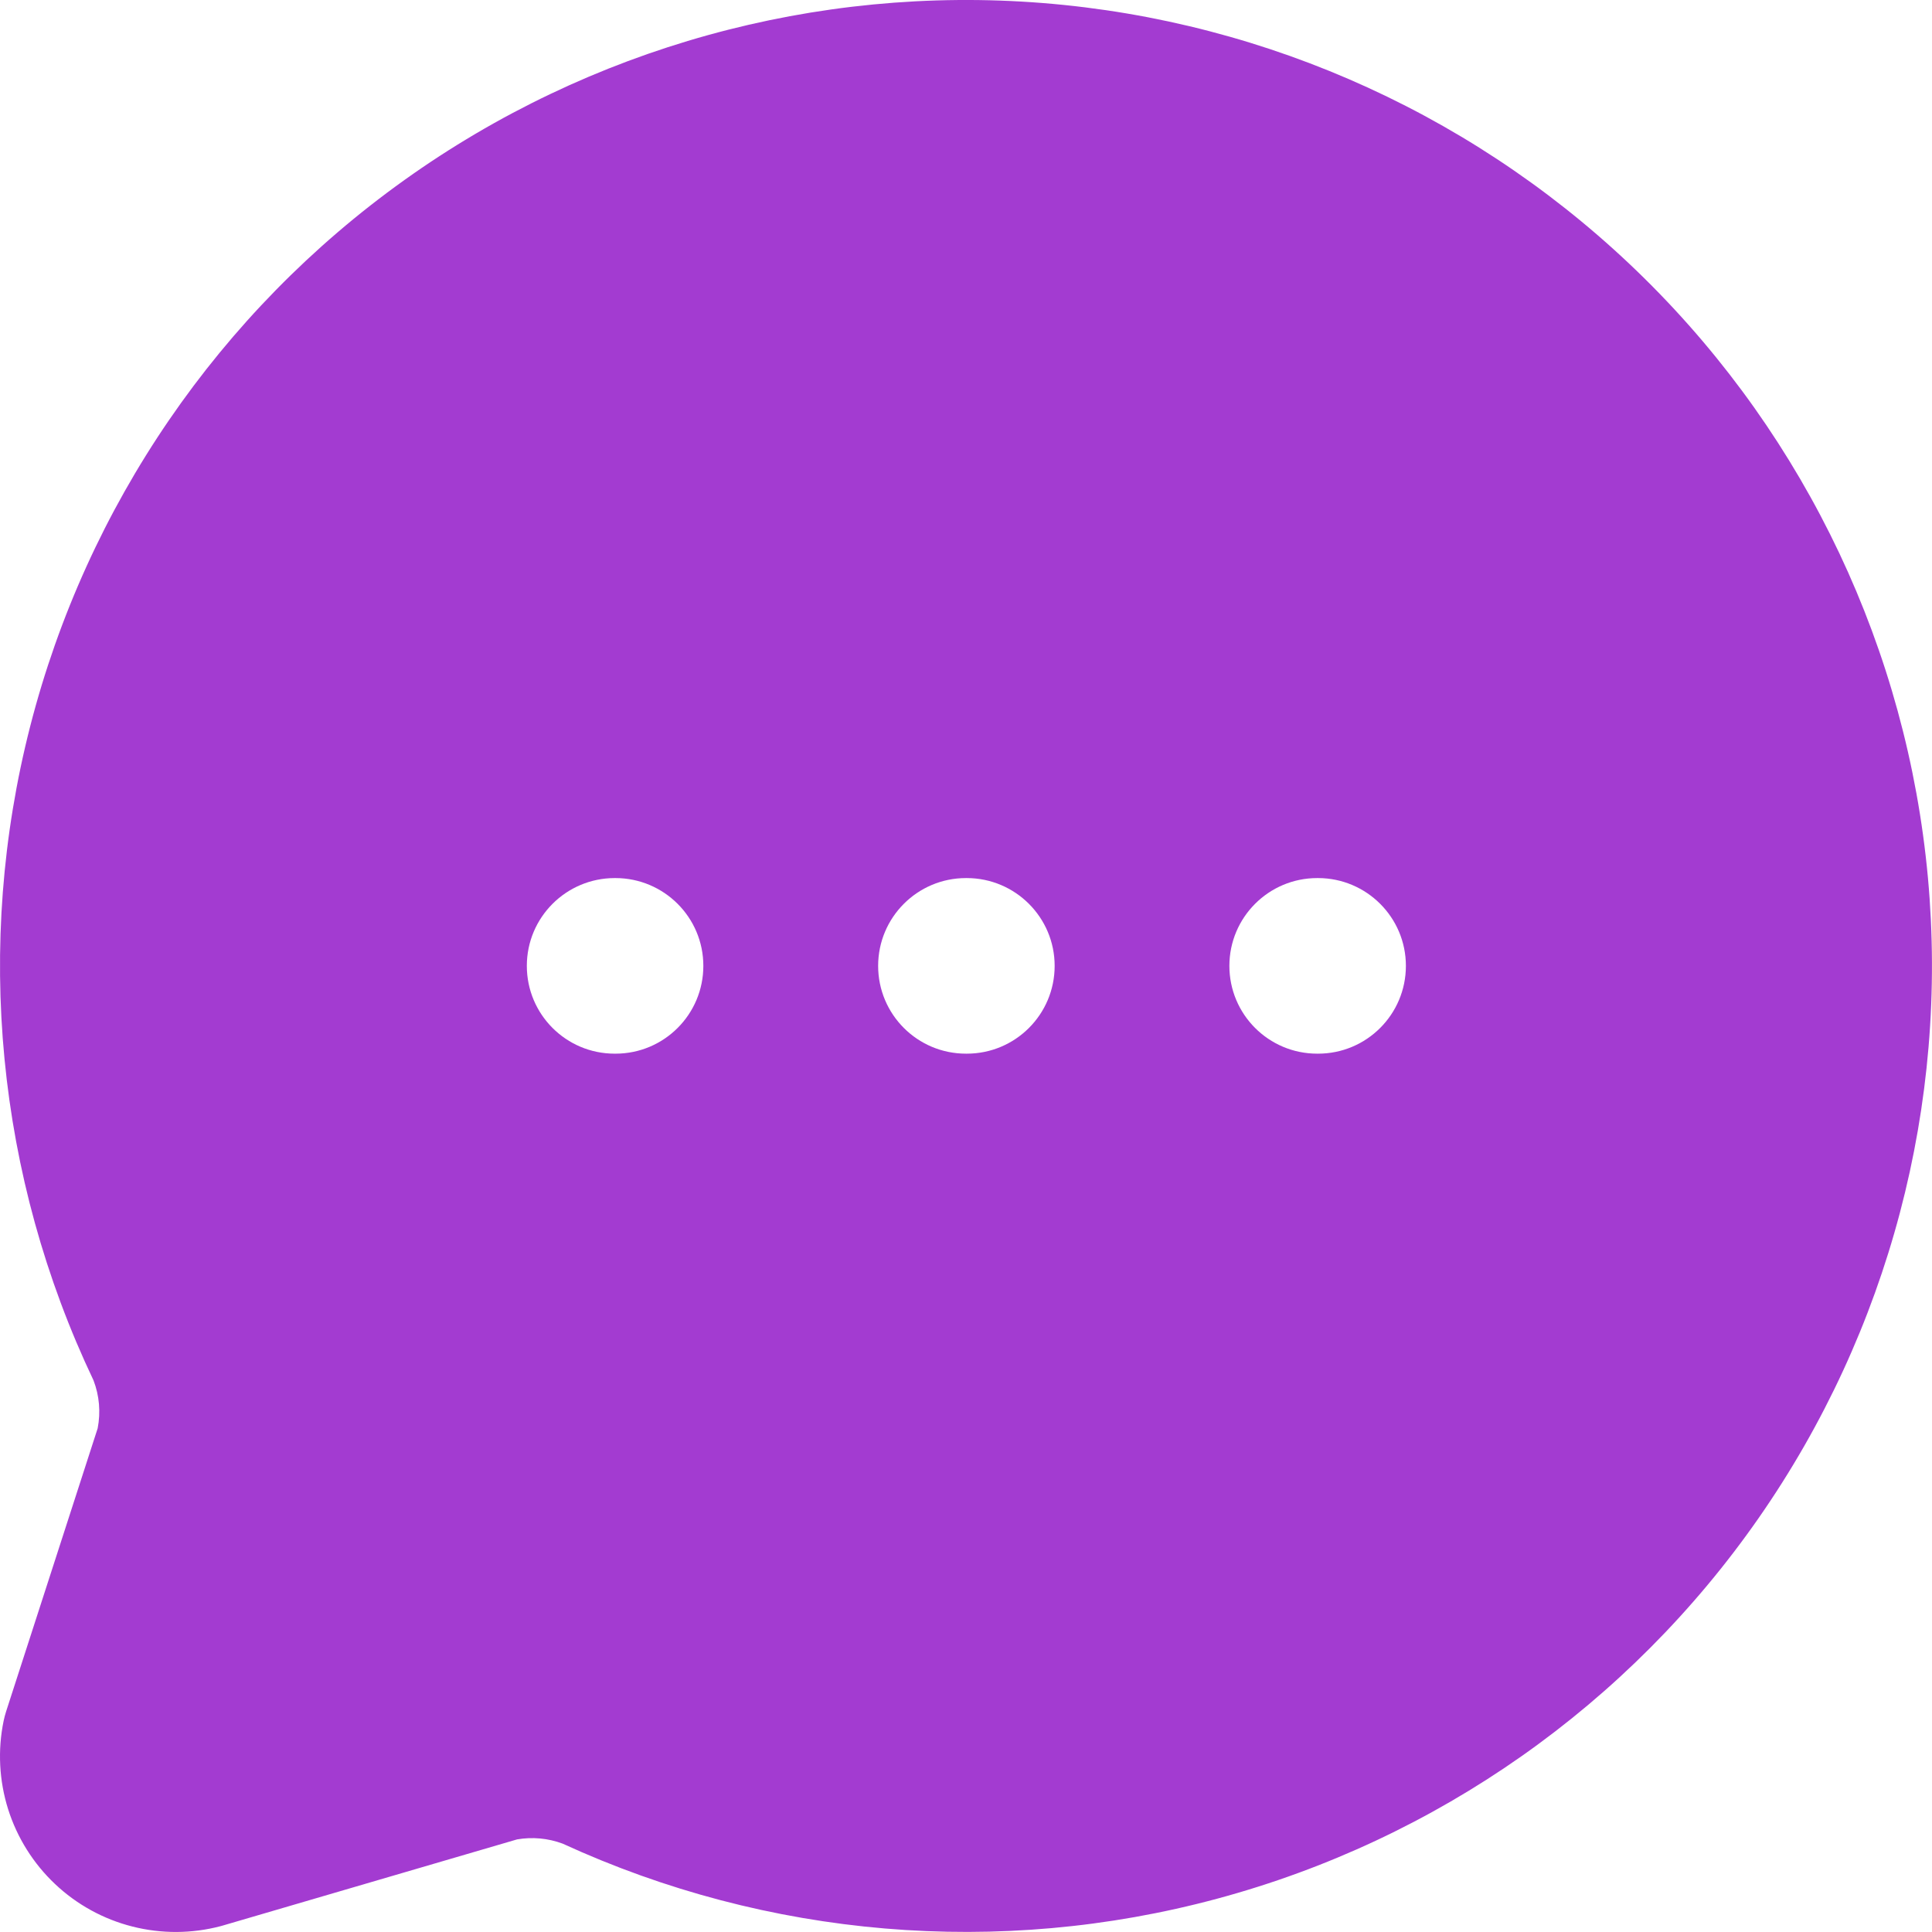
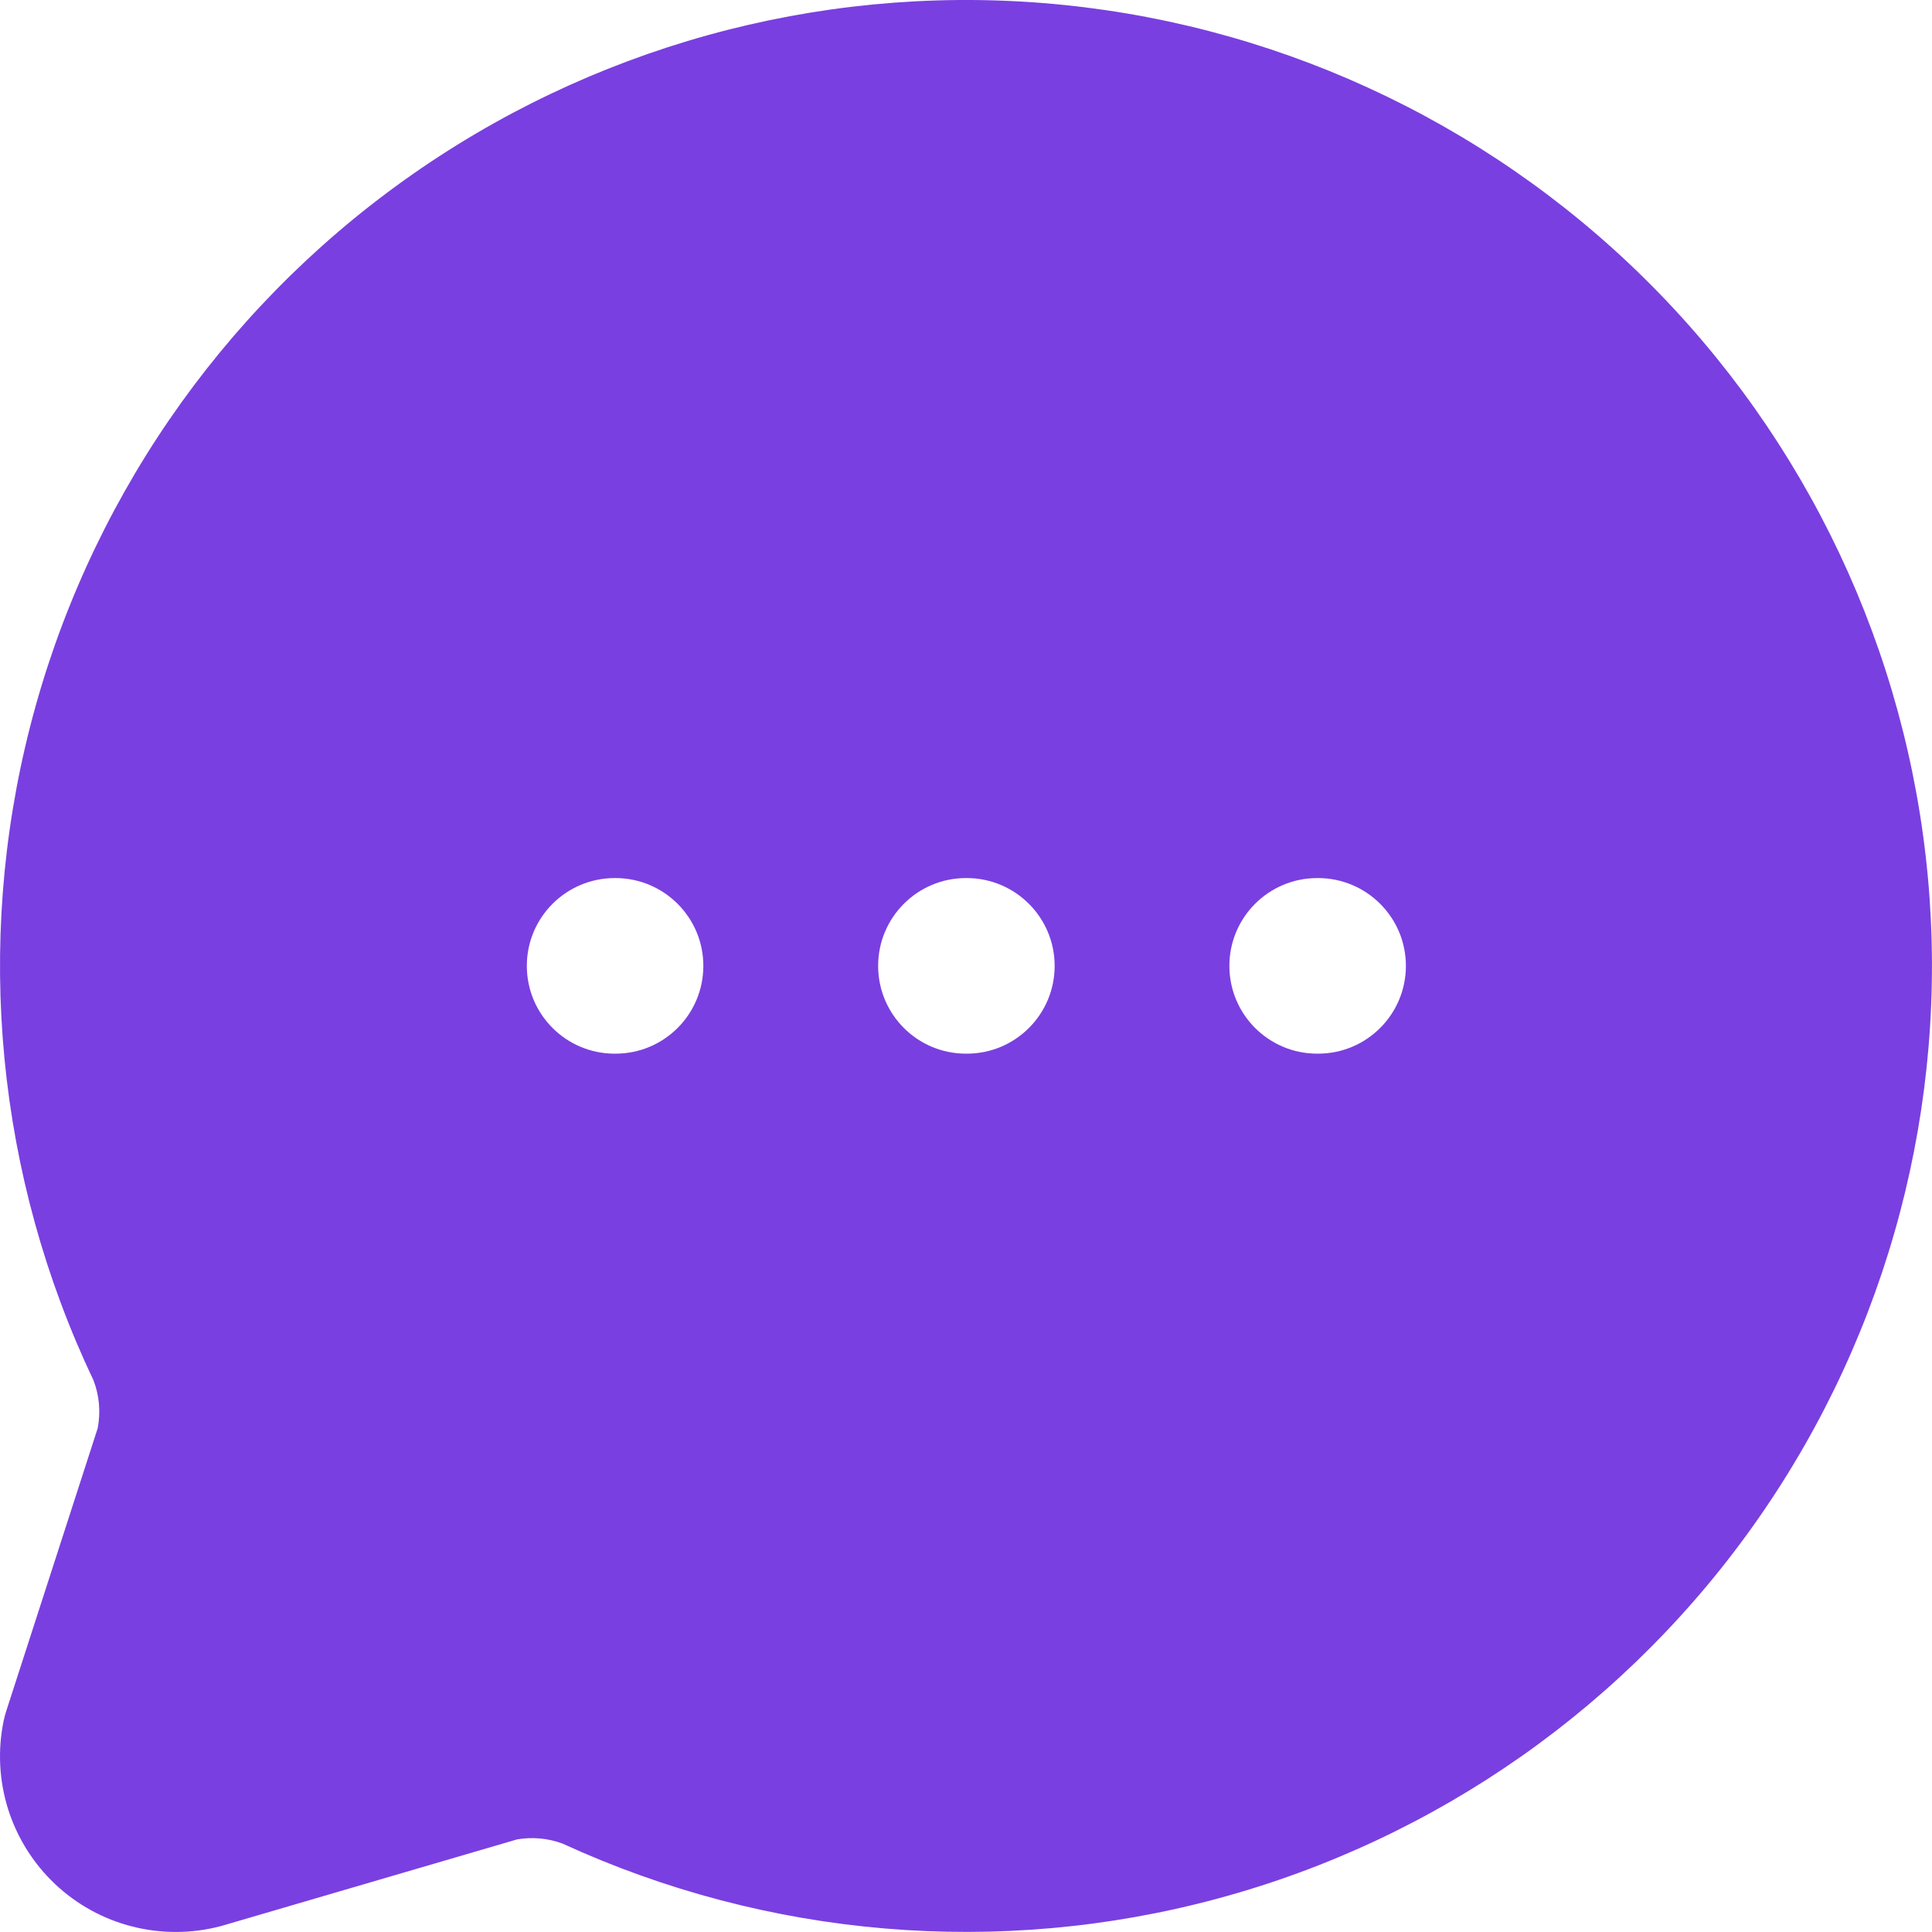
<svg xmlns="http://www.w3.org/2000/svg" viewBox="0 0 29.333 29.334" fill="none">
-   <path id="Vector" d="M6.141 2.733C8.953 0.724 12.386 -0.228 15.831 0.046C19.277 0.321 22.515 1.804 24.974 4.233C27.433 6.662 28.955 9.882 29.272 13.324C29.588 16.766 28.679 20.209 26.704 23.046C24.73 25.883 21.815 27.931 18.478 28.829C15.169 29.72 11.654 29.422 8.542 27.992C8.321 27.91 8.083 27.888 7.851 27.928L3.383 29.236C3.372 29.239 3.361 29.242 3.351 29.245C2.912 29.361 2.45 29.363 2.01 29.251C1.57 29.14 1.165 28.917 0.835 28.605C0.505 28.293 0.26 27.902 0.123 27.469C-0.013 27.036 -0.037 26.574 0.055 26.129C0.065 26.082 0.077 26.034 0.092 25.988L1.483 21.686C1.53 21.442 1.509 21.191 1.42 20.959C-0.051 17.864 -0.392 14.35 0.458 11.029C1.316 7.68 3.328 4.742 6.141 2.733ZM9.332 13.332C8.596 13.333 7.999 13.929 7.999 14.665C7.999 15.402 8.596 15.998 9.332 15.998H9.346C10.082 15.998 10.679 15.402 10.679 14.665C10.679 13.929 10.082 13.333 9.346 13.332H9.332ZM14.666 13.332C13.93 13.332 13.333 13.929 13.333 14.665C13.333 15.402 13.93 15.998 14.666 15.998H14.68C15.416 15.998 16.013 15.402 16.013 14.665C16.013 13.93 15.416 13.333 14.68 13.332H14.666ZM19.999 13.332C19.263 13.332 18.666 13.929 18.666 14.665C18.666 15.402 19.263 15.998 19.999 15.998H20.013C20.749 15.998 21.346 15.402 21.346 14.665C21.346 13.929 20.749 13.333 20.013 13.332H19.999Z" fill="#A33BD1" />
+   <path id="Vector" d="M6.141 2.733C8.953 0.724 12.386 -0.228 15.831 0.046C19.277 0.321 22.515 1.804 24.974 4.233C27.433 6.662 28.955 9.882 29.272 13.324C29.588 16.766 28.679 20.209 26.704 23.046C24.73 25.883 21.815 27.931 18.478 28.829C15.169 29.72 11.654 29.422 8.542 27.992C8.321 27.91 8.083 27.888 7.851 27.928L3.383 29.236C3.372 29.239 3.361 29.242 3.351 29.245C2.912 29.361 2.45 29.363 2.01 29.251C1.57 29.14 1.165 28.917 0.835 28.605C0.505 28.293 0.26 27.902 0.123 27.469C-0.013 27.036 -0.037 26.574 0.055 26.129C0.065 26.082 0.077 26.034 0.092 25.988L1.483 21.686C1.53 21.442 1.509 21.191 1.42 20.959C-0.051 17.864 -0.392 14.35 0.458 11.029C1.316 7.68 3.328 4.742 6.141 2.733ZM9.332 13.332C8.596 13.333 7.999 13.929 7.999 14.665C7.999 15.402 8.596 15.998 9.332 15.998H9.346C10.082 15.998 10.679 15.402 10.679 14.665C10.679 13.929 10.082 13.333 9.346 13.332H9.332ZM14.666 13.332C13.93 13.332 13.333 13.929 13.333 14.665C13.333 15.402 13.93 15.998 14.666 15.998H14.68C15.416 15.998 16.013 15.402 16.013 14.665C16.013 13.93 15.416 13.333 14.68 13.332H14.666ZM19.999 13.332C19.263 13.332 18.666 13.929 18.666 14.665C18.666 15.402 19.263 15.998 19.999 15.998H20.013C20.749 15.998 21.346 15.402 21.346 14.665C21.346 13.929 20.749 13.333 20.013 13.332H19.999Z" fill="#7A3FE0" />
</svg>
